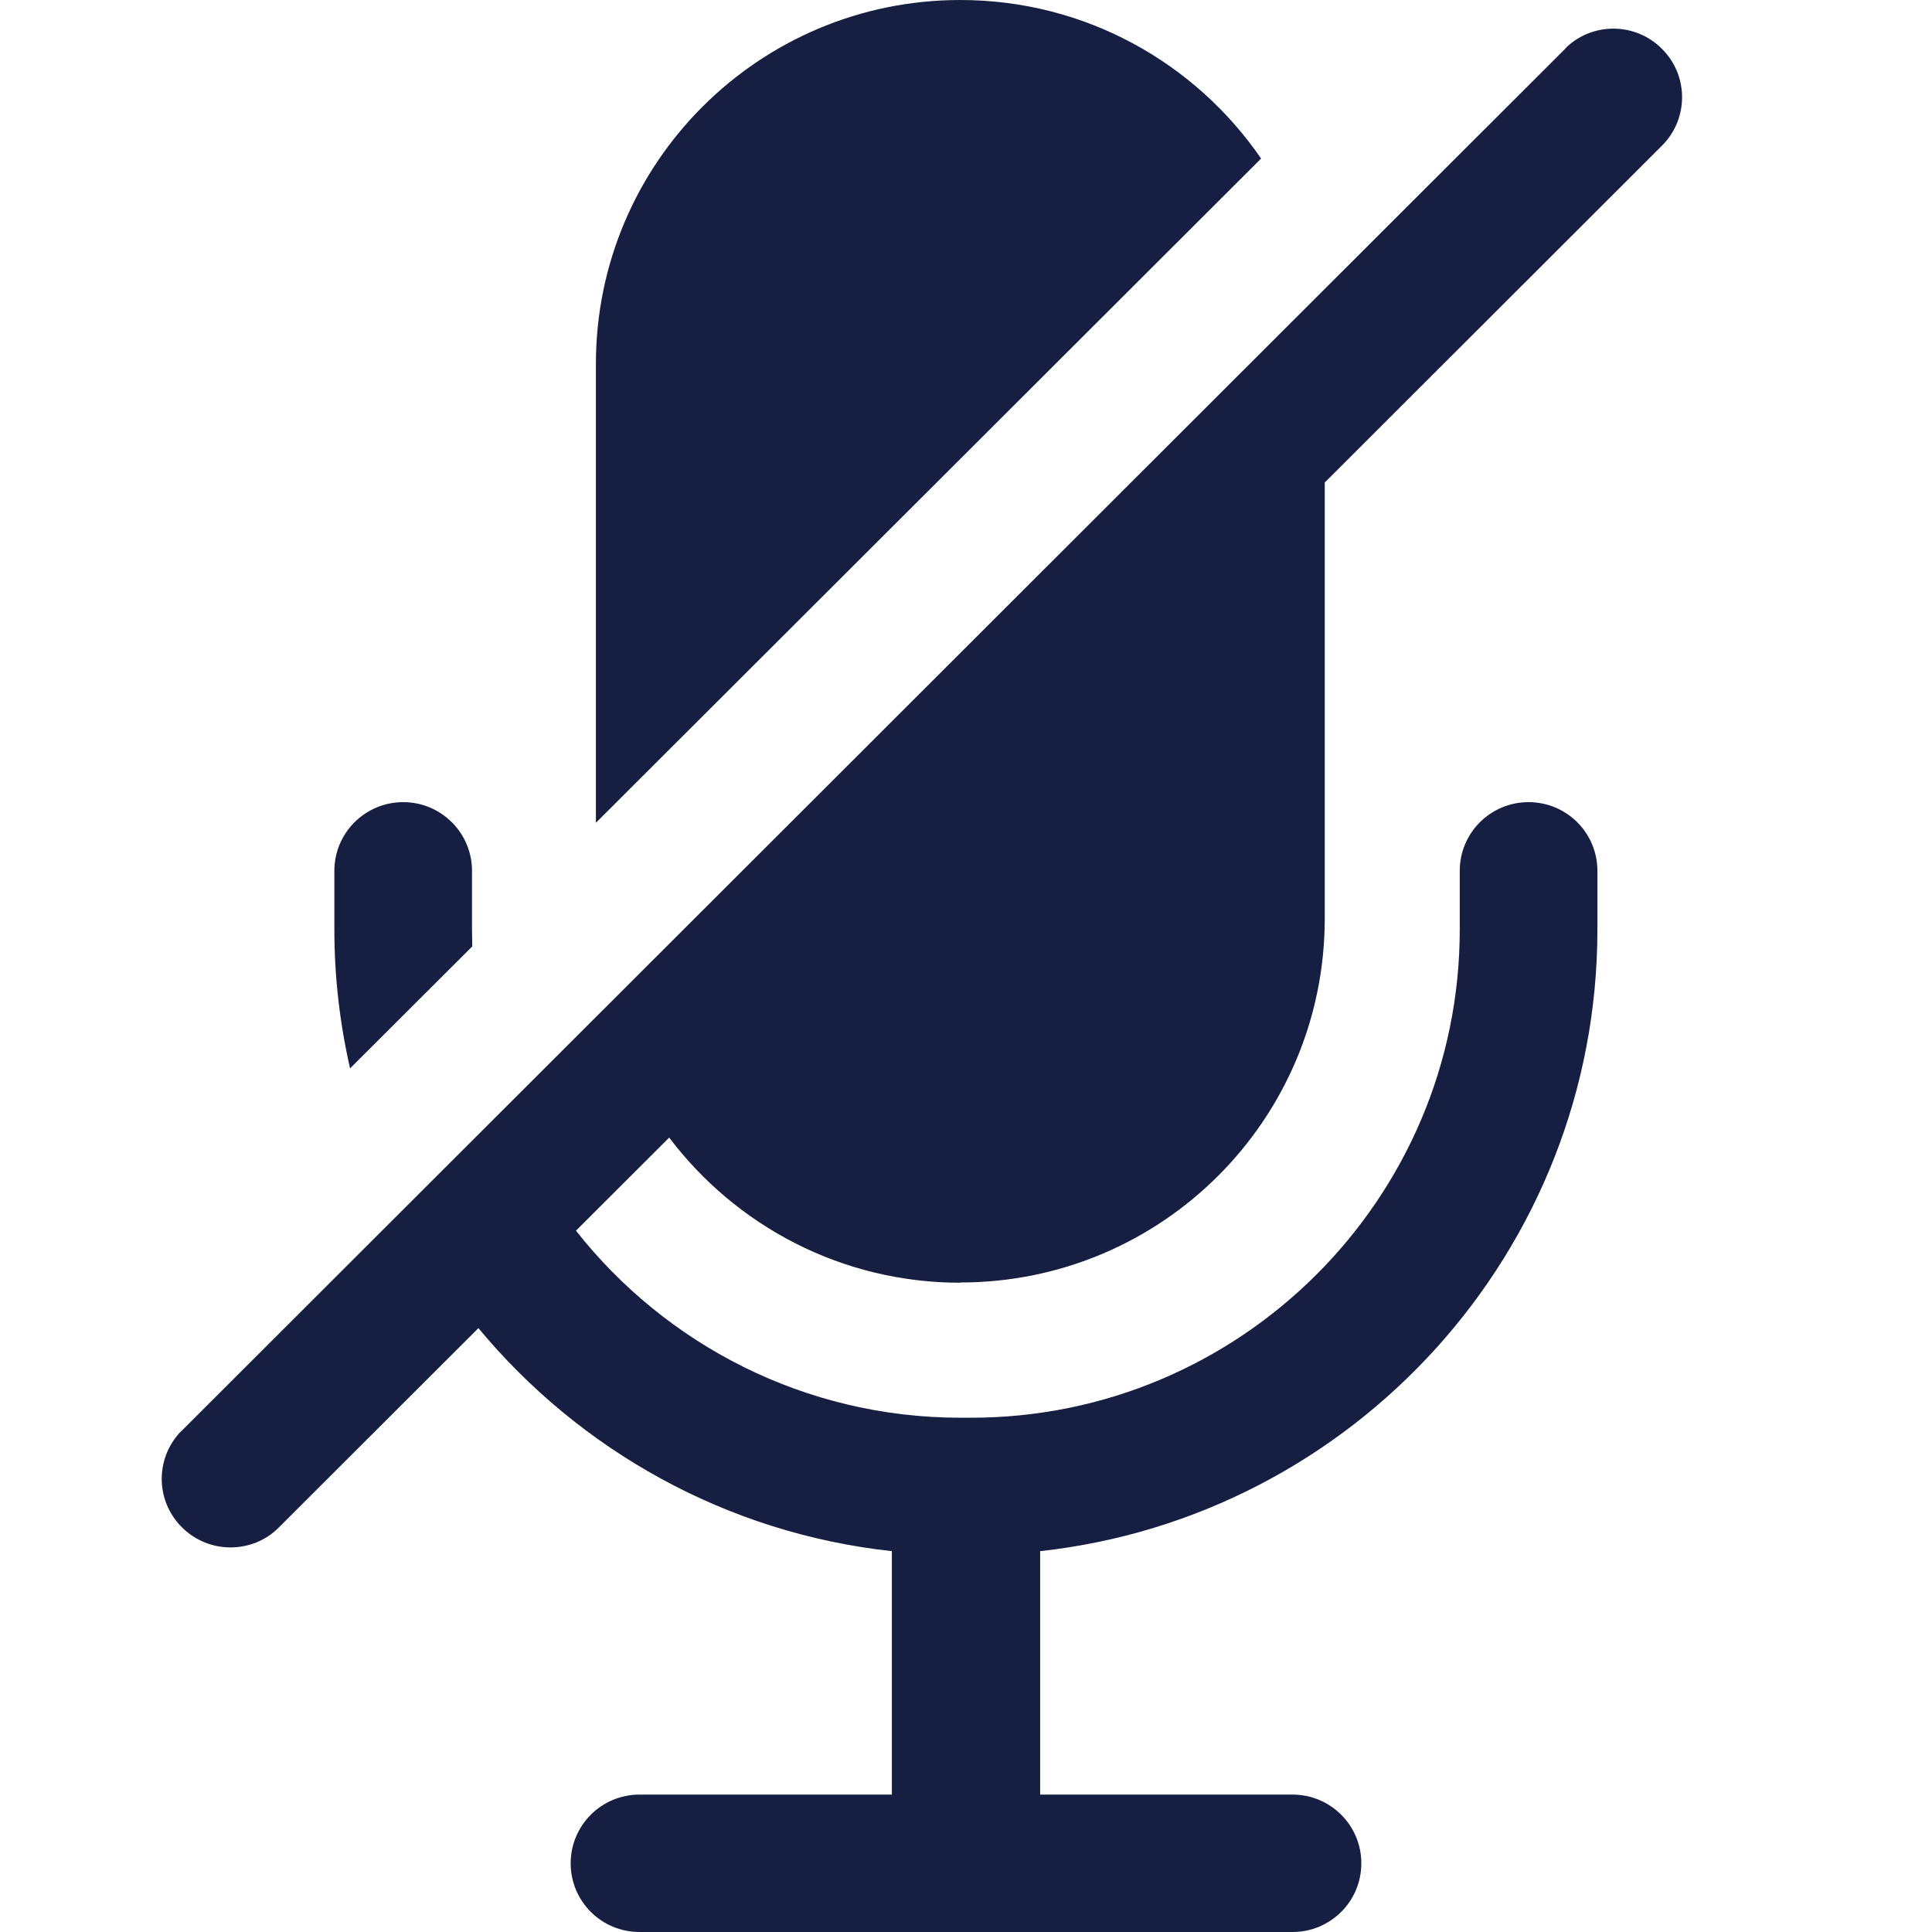
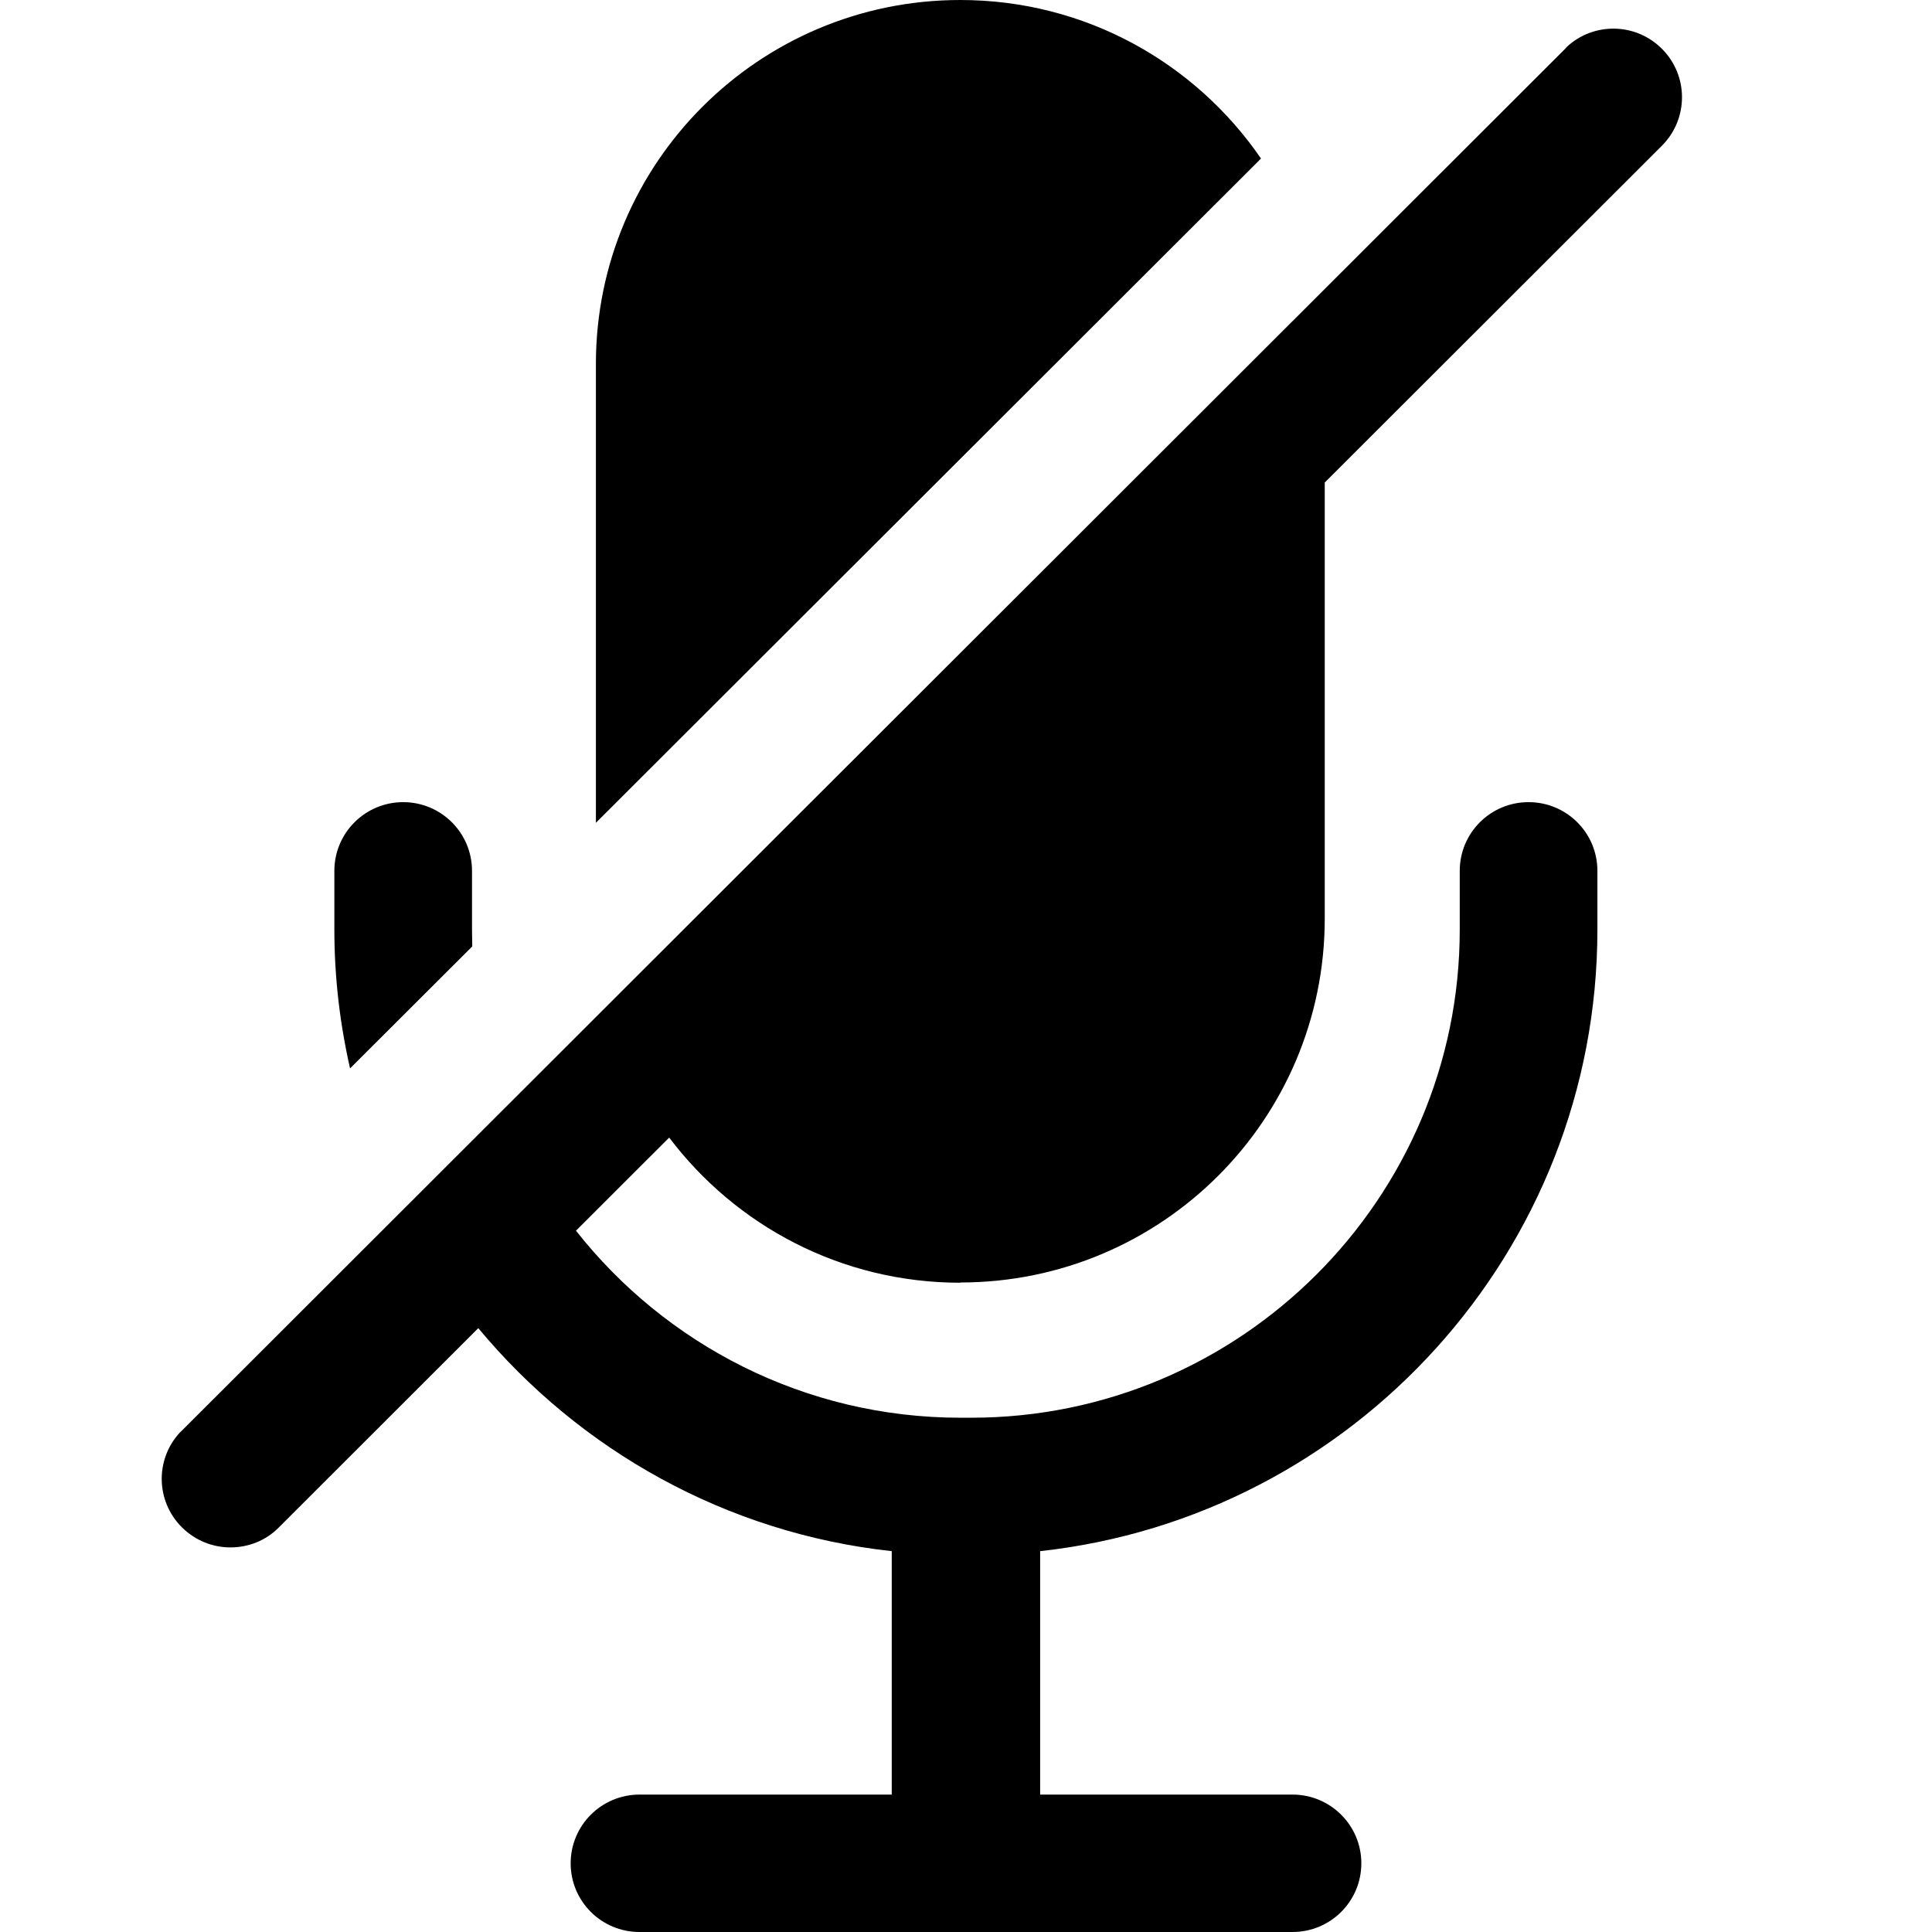
<svg xmlns="http://www.w3.org/2000/svg" width="16" height="16" viewBox="0 0 16 16" fill="none">
-   <path d="M7.953 10.621C9.621 10.621 10.971 9.272 10.971 7.607V3.996L13.763 1.207C13.986 0.985 13.986 0.625 13.763 0.404C13.547 0.187 13.199 0.182 12.977 0.387C12.972 0.393 12.966 0.4 12.961 0.405L1.508 11.846C1.508 11.846 1.497 11.857 1.49 11.863C1.284 12.086 1.289 12.431 1.506 12.648C1.617 12.759 1.763 12.815 1.908 12.815C2.054 12.815 2.2 12.761 2.311 12.648L3.962 10.999C4.799 12.008 6.013 12.697 7.386 12.846V14.862H5.296C4.981 14.862 4.726 15.117 4.726 15.431C4.726 15.746 4.981 16 5.296 16H10.704C11.019 16 11.274 15.746 11.274 15.431C11.274 15.117 11.019 14.862 10.704 14.862H8.614V12.846C11.206 12.562 13.229 10.363 13.229 7.699V7.212C13.229 6.897 12.974 6.643 12.659 6.643C12.344 6.643 12.089 6.897 12.089 7.212V7.699C12.089 9.926 10.274 11.741 8.043 11.741H7.954C6.663 11.741 5.511 11.133 4.77 10.192L5.542 9.421C6.093 10.15 6.967 10.623 7.953 10.623L7.953 10.621Z" fill="#161F41" />
-   <path d="M7.953 0C6.286 0 4.935 1.349 4.935 3.014V6.814L10.444 1.313C9.899 0.52 8.987 0 7.953 0Z" fill="#161F41" />
-   <path d="M3.911 7.838C3.911 7.792 3.909 7.745 3.909 7.699V7.212C3.909 6.898 3.654 6.643 3.339 6.643C3.024 6.643 2.769 6.898 2.769 7.212V7.699C2.769 8.094 2.815 8.478 2.899 8.848L3.911 7.838Z" fill="#161F41" />
+   <path d="M7.953 10.621C9.621 10.621 10.971 9.272 10.971 7.607V3.996L13.763 1.207C13.985 0.985 13.985 0.625 13.763 0.404C13.547 0.187 13.199 0.182 12.977 0.387C12.972 0.393 12.966 0.4 12.961 0.405L1.508 11.846C1.508 11.846 1.497 11.857 1.49 11.863C1.284 12.086 1.289 12.431 1.506 12.648C1.617 12.759 1.763 12.815 1.908 12.815C2.054 12.815 2.2 12.761 2.311 12.648L3.961 10.999C4.799 12.008 6.013 12.697 7.385 12.846V14.862H5.296C4.981 14.862 4.726 15.117 4.726 15.431C4.726 15.746 4.981 16 5.296 16H10.704C11.019 16 11.274 15.746 11.274 15.431C11.274 15.117 11.019 14.862 10.704 14.862H8.614V12.846C11.206 12.562 13.229 10.363 13.229 7.699V7.212C13.229 6.897 12.974 6.643 12.659 6.643C12.344 6.643 12.089 6.897 12.089 7.212V7.699C12.089 9.926 10.274 11.741 8.043 11.741H7.954C6.663 11.741 5.511 11.133 4.77 10.192L5.542 9.421C6.093 10.15 6.967 10.623 7.953 10.623L7.953 10.621Z" fill="black" />
+   <path d="M7.953 0C6.286 0 4.935 1.349 4.935 3.014V6.814L10.443 1.313C9.899 0.52 8.987 0 7.953 0Z" fill="black" />
+   <path d="M3.911 7.838C3.911 7.792 3.909 7.745 3.909 7.699V7.212C3.909 6.898 3.654 6.643 3.339 6.643C3.024 6.643 2.769 6.898 2.769 7.212V7.699C2.769 8.094 2.815 8.478 2.899 8.848L3.911 7.838Z" fill="black" />
</svg>
